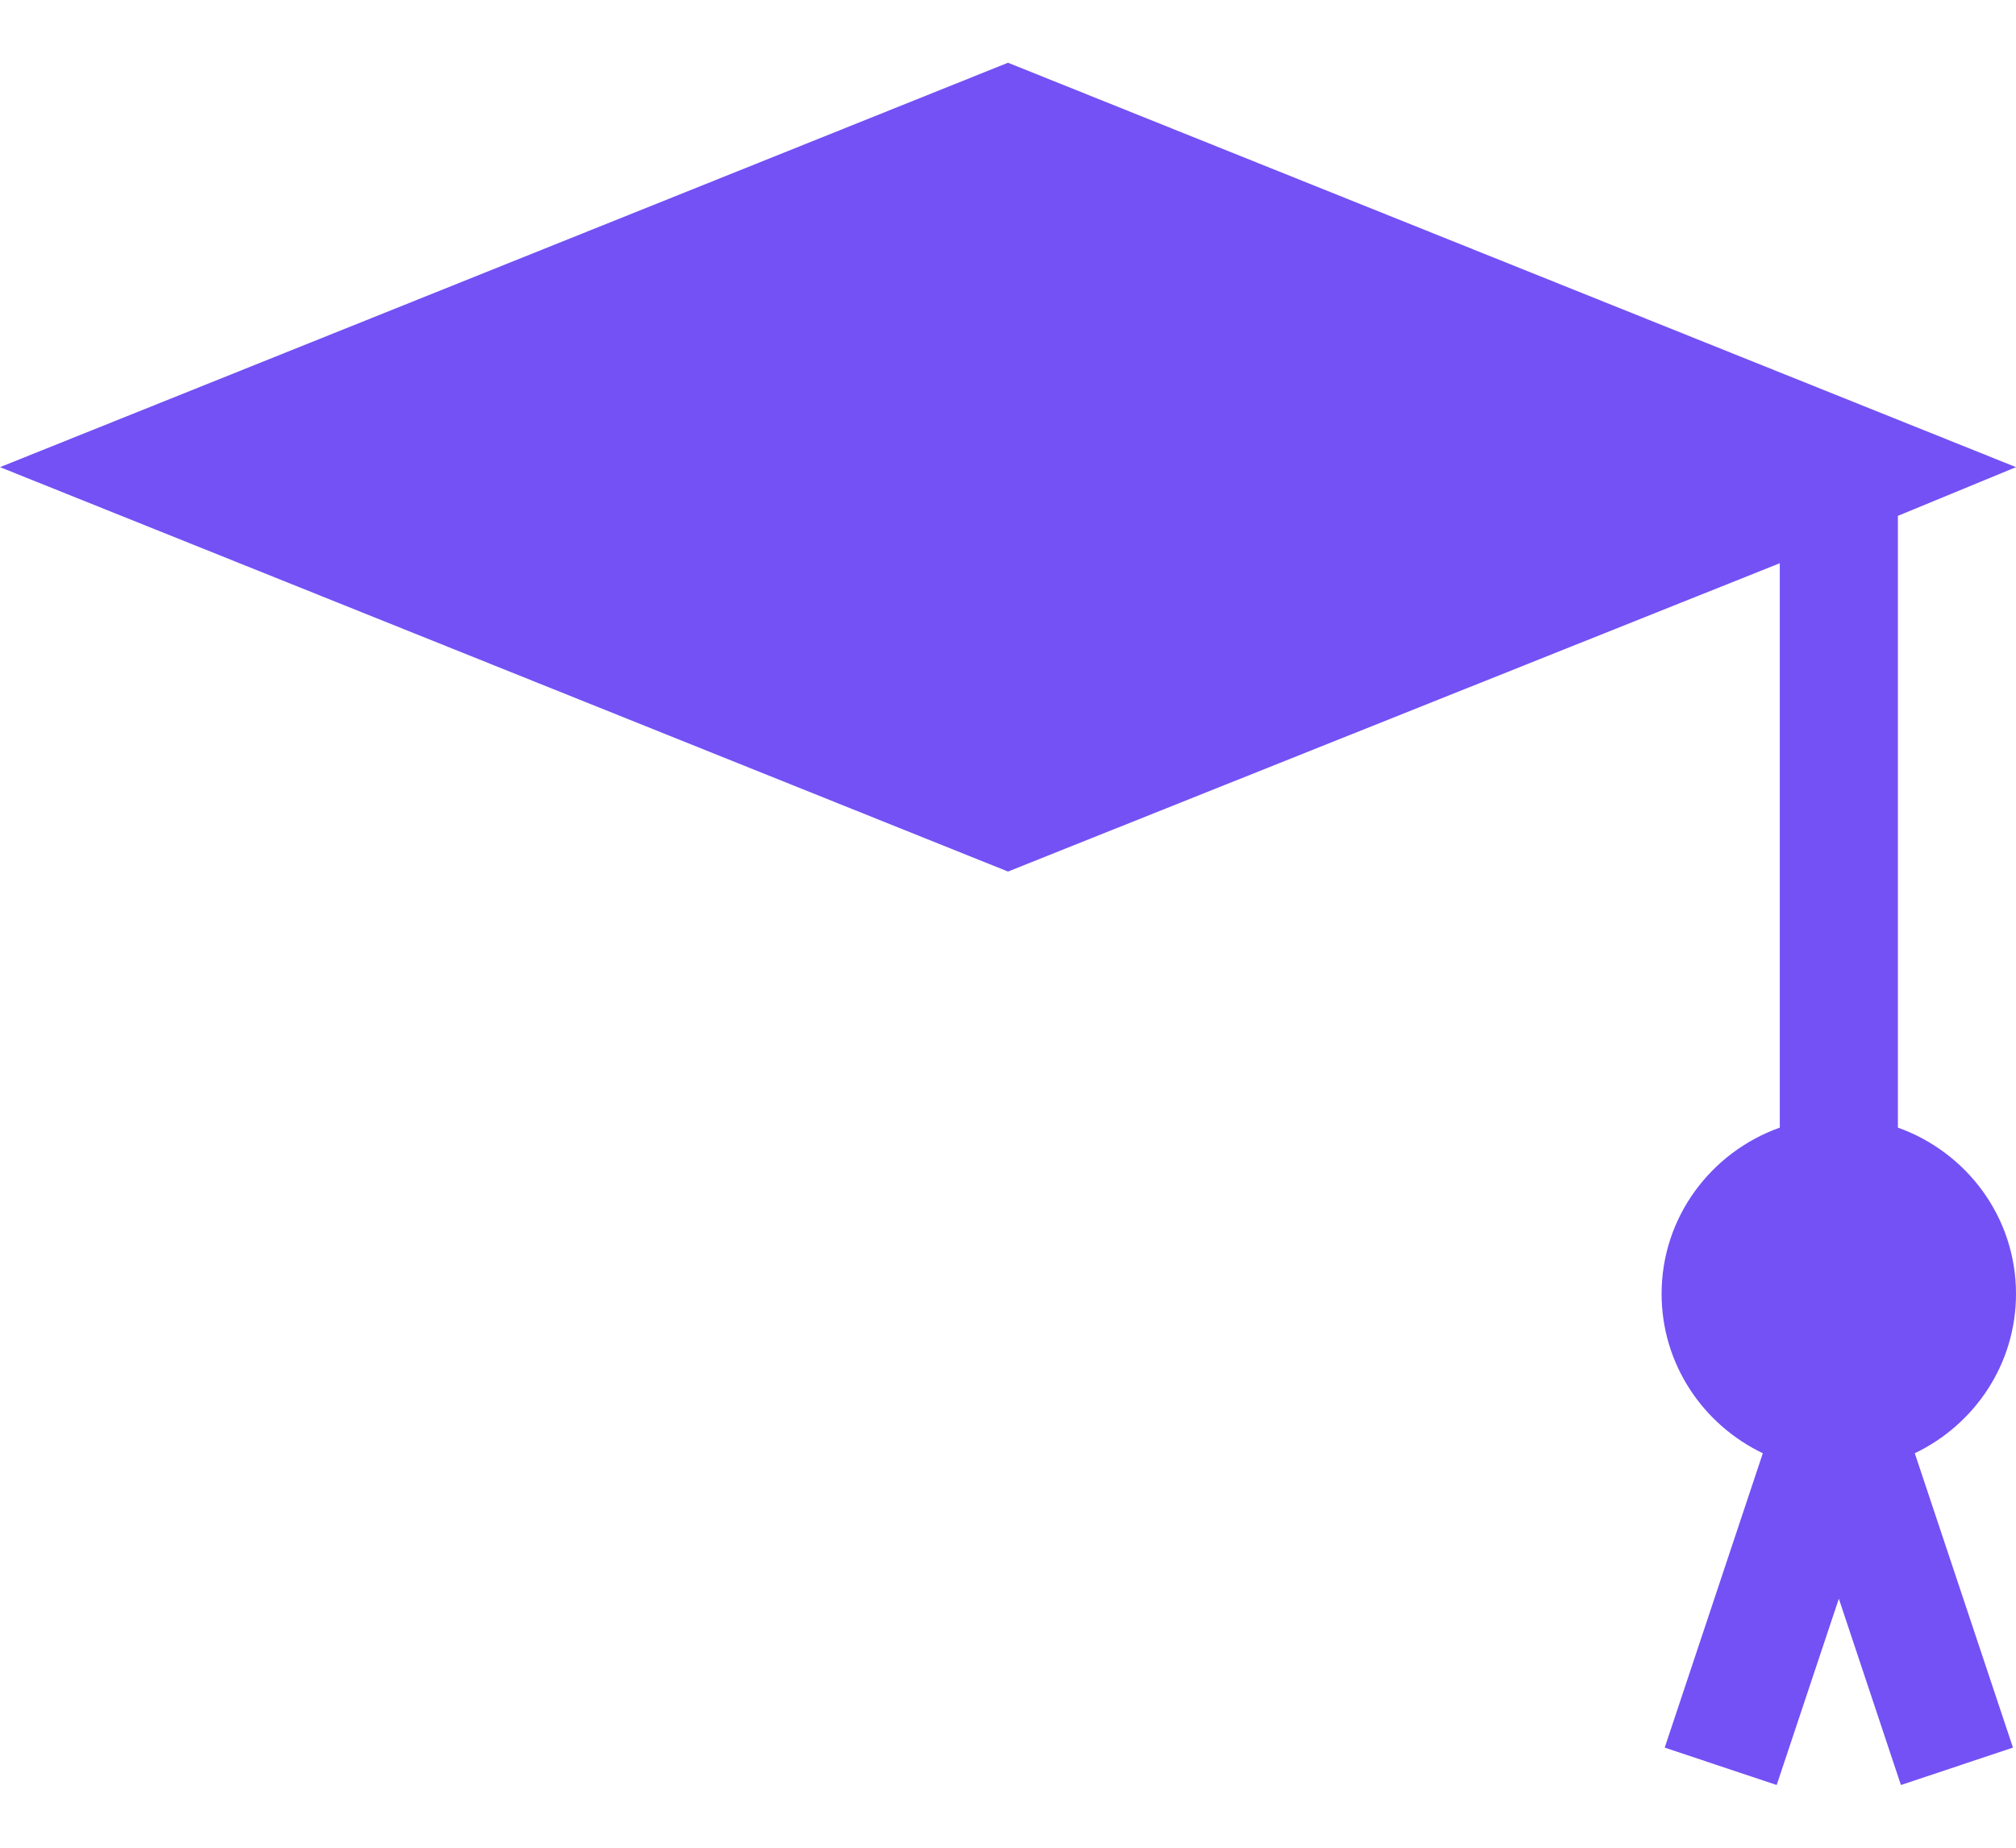
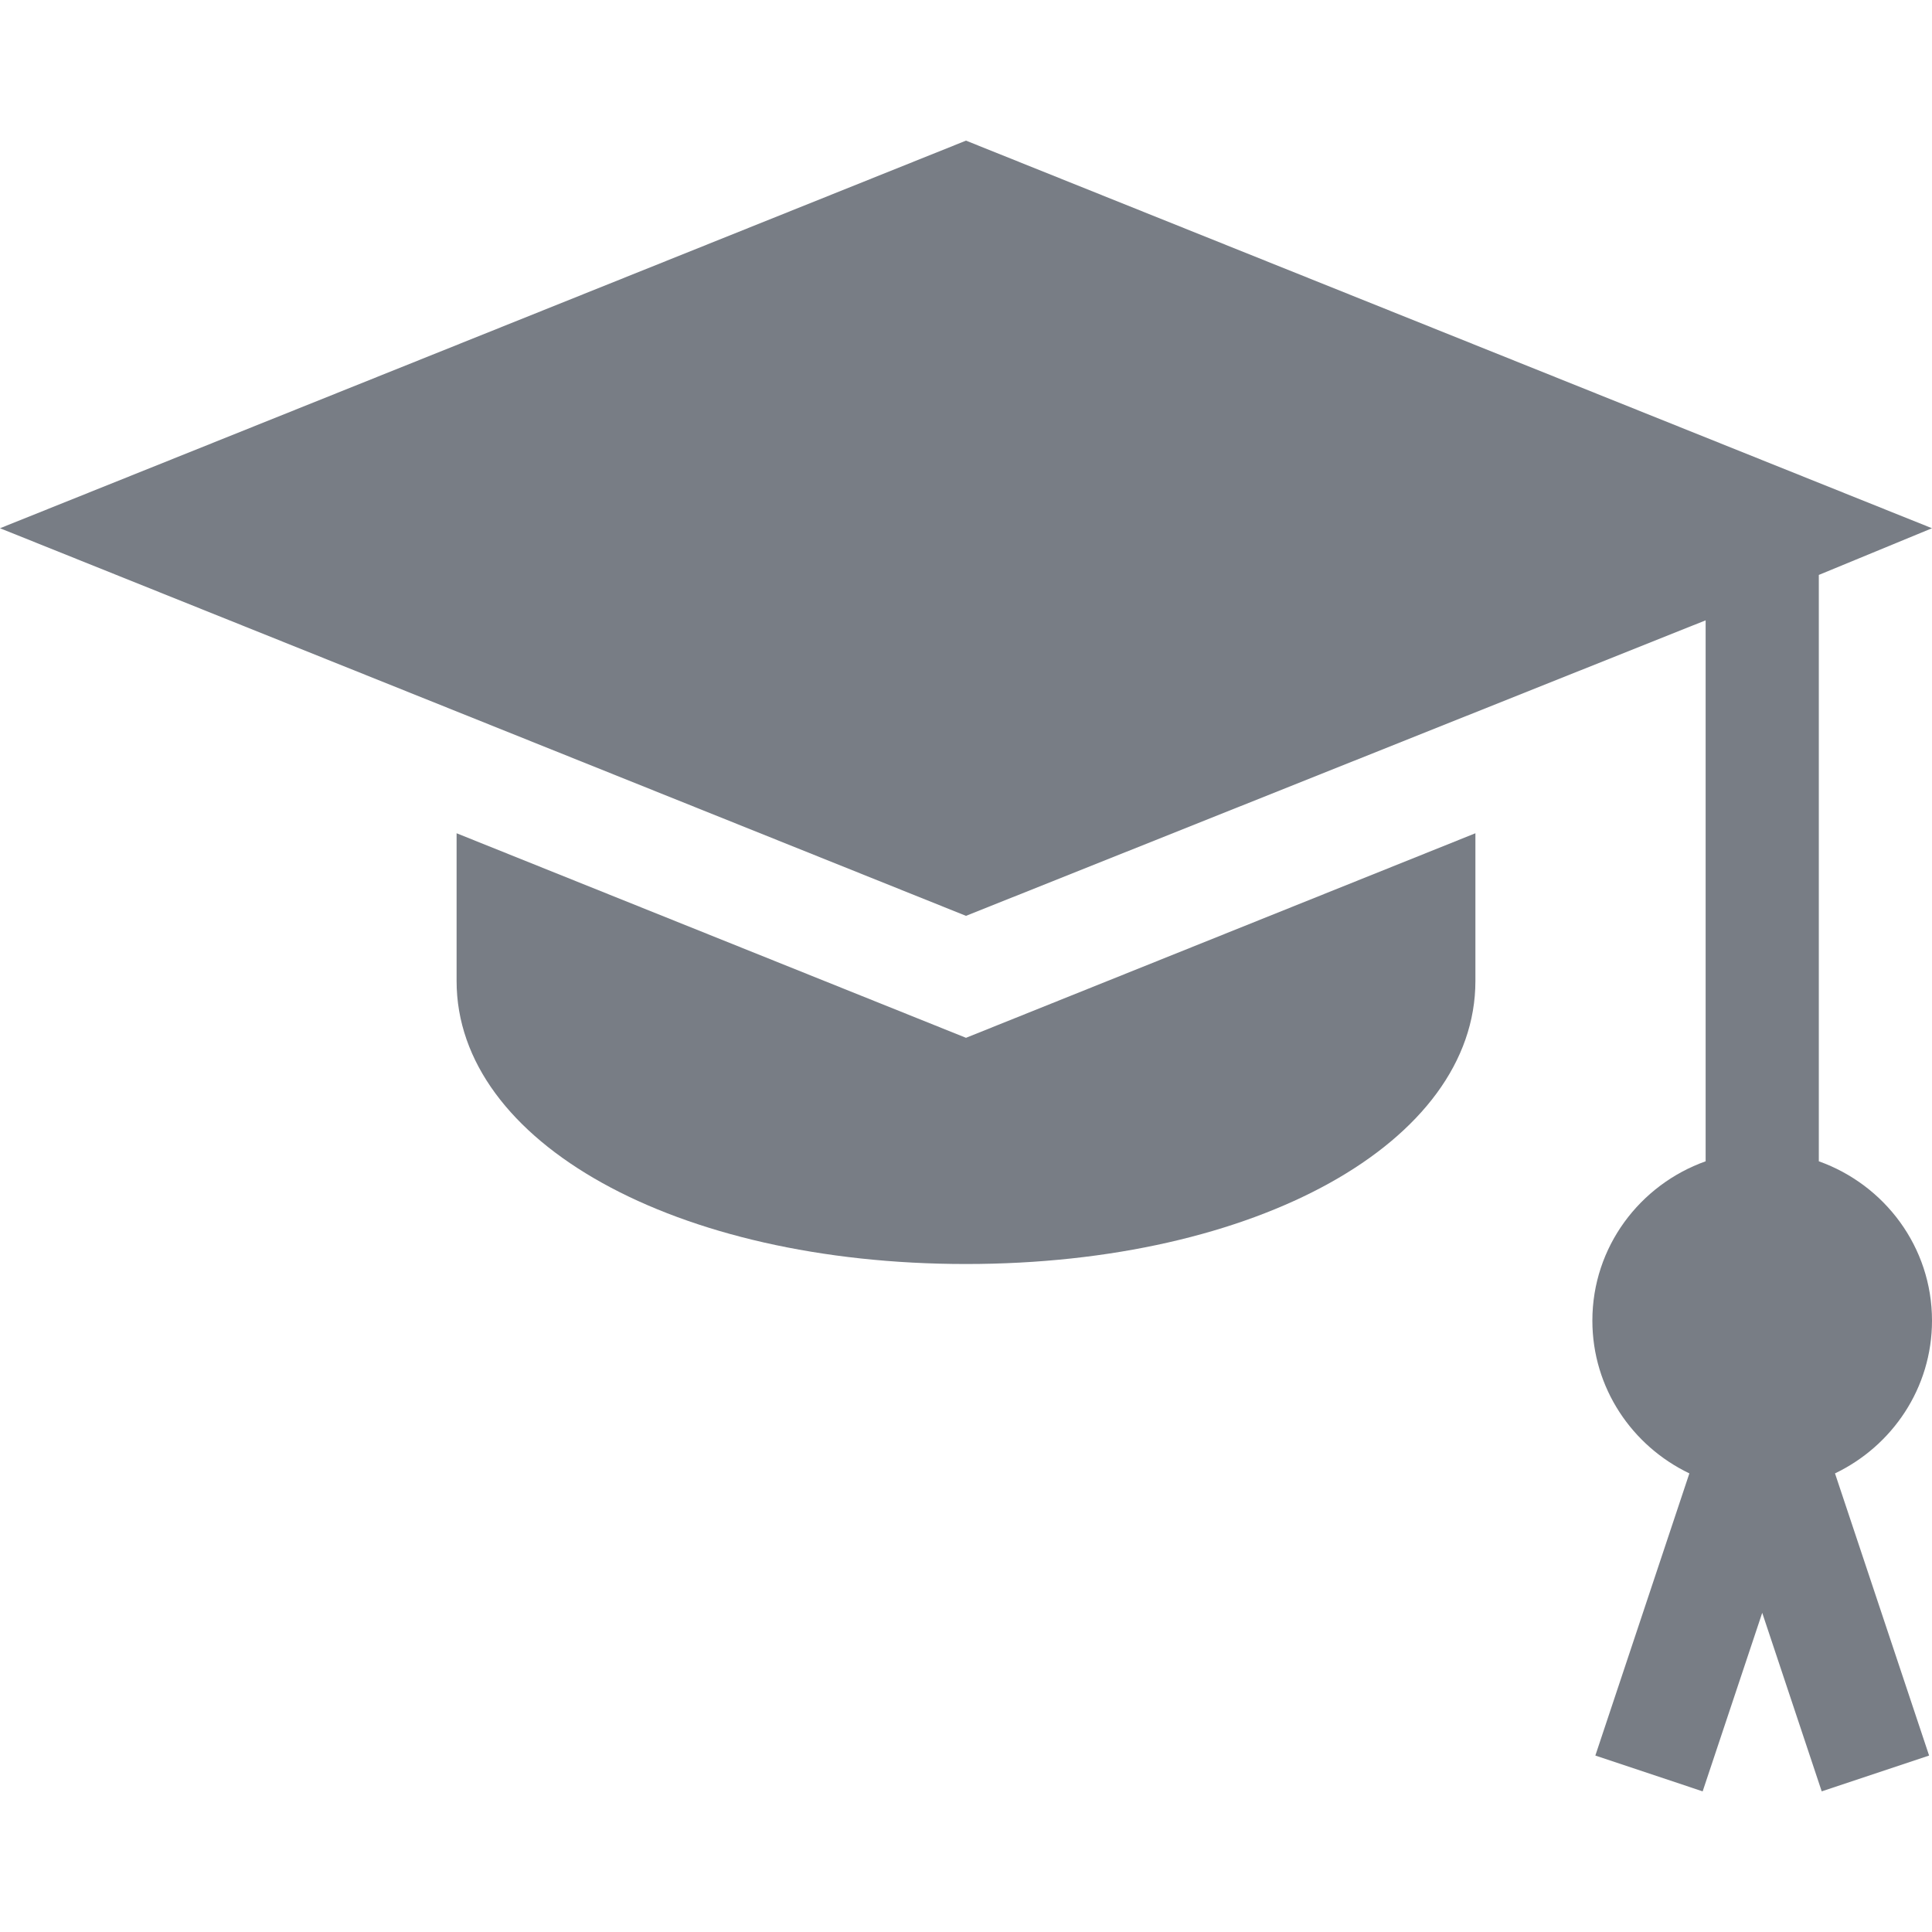
- <svg xmlns="http://www.w3.org/2000/svg" width="24" height="22" viewBox="0 0 24 22" fill="none">
-   <path d="M24 15.405C24 14.49 23.41 13.717 22.594 13.426V6.142L24 5.562L12 0.747L0 5.562L12 10.377L21.188 6.706V13.426C20.371 13.717 19.781 14.49 19.781 15.405C19.781 16.244 20.276 16.963 20.986 17.303L19.818 20.808L21.151 21.253L21.891 19.035L22.63 21.253L23.964 20.808L22.795 17.303C23.505 16.963 24 16.244 24 15.405Z" fill="#7351F5" />
+ <svg xmlns="http://www.w3.org/2000/svg" width="24" height="24" viewBox="0 0 24 24" fill="#787D85">
+   <path d="M12 12.892L5.672 10.351V12.187C5.672 14.191 8.392 15.702 12 15.702C15.608 15.702 18.328 14.191 18.328 12.187V10.351L12 12.892Z" />
+   <path d="M24 16.405C24 15.49 23.41 14.717 22.594 14.426V7.142L24 6.562L12 1.747L0 6.562L12 11.377L21.188 7.706V14.426C20.371 14.717 19.781 15.49 19.781 16.405C19.781 17.244 20.276 17.963 20.986 18.303L19.818 21.808L21.151 22.253L21.891 20.035L22.63 22.253L23.964 21.808L22.795 18.303C23.505 17.963 24 17.244 24 16.405Z" />
</svg>
